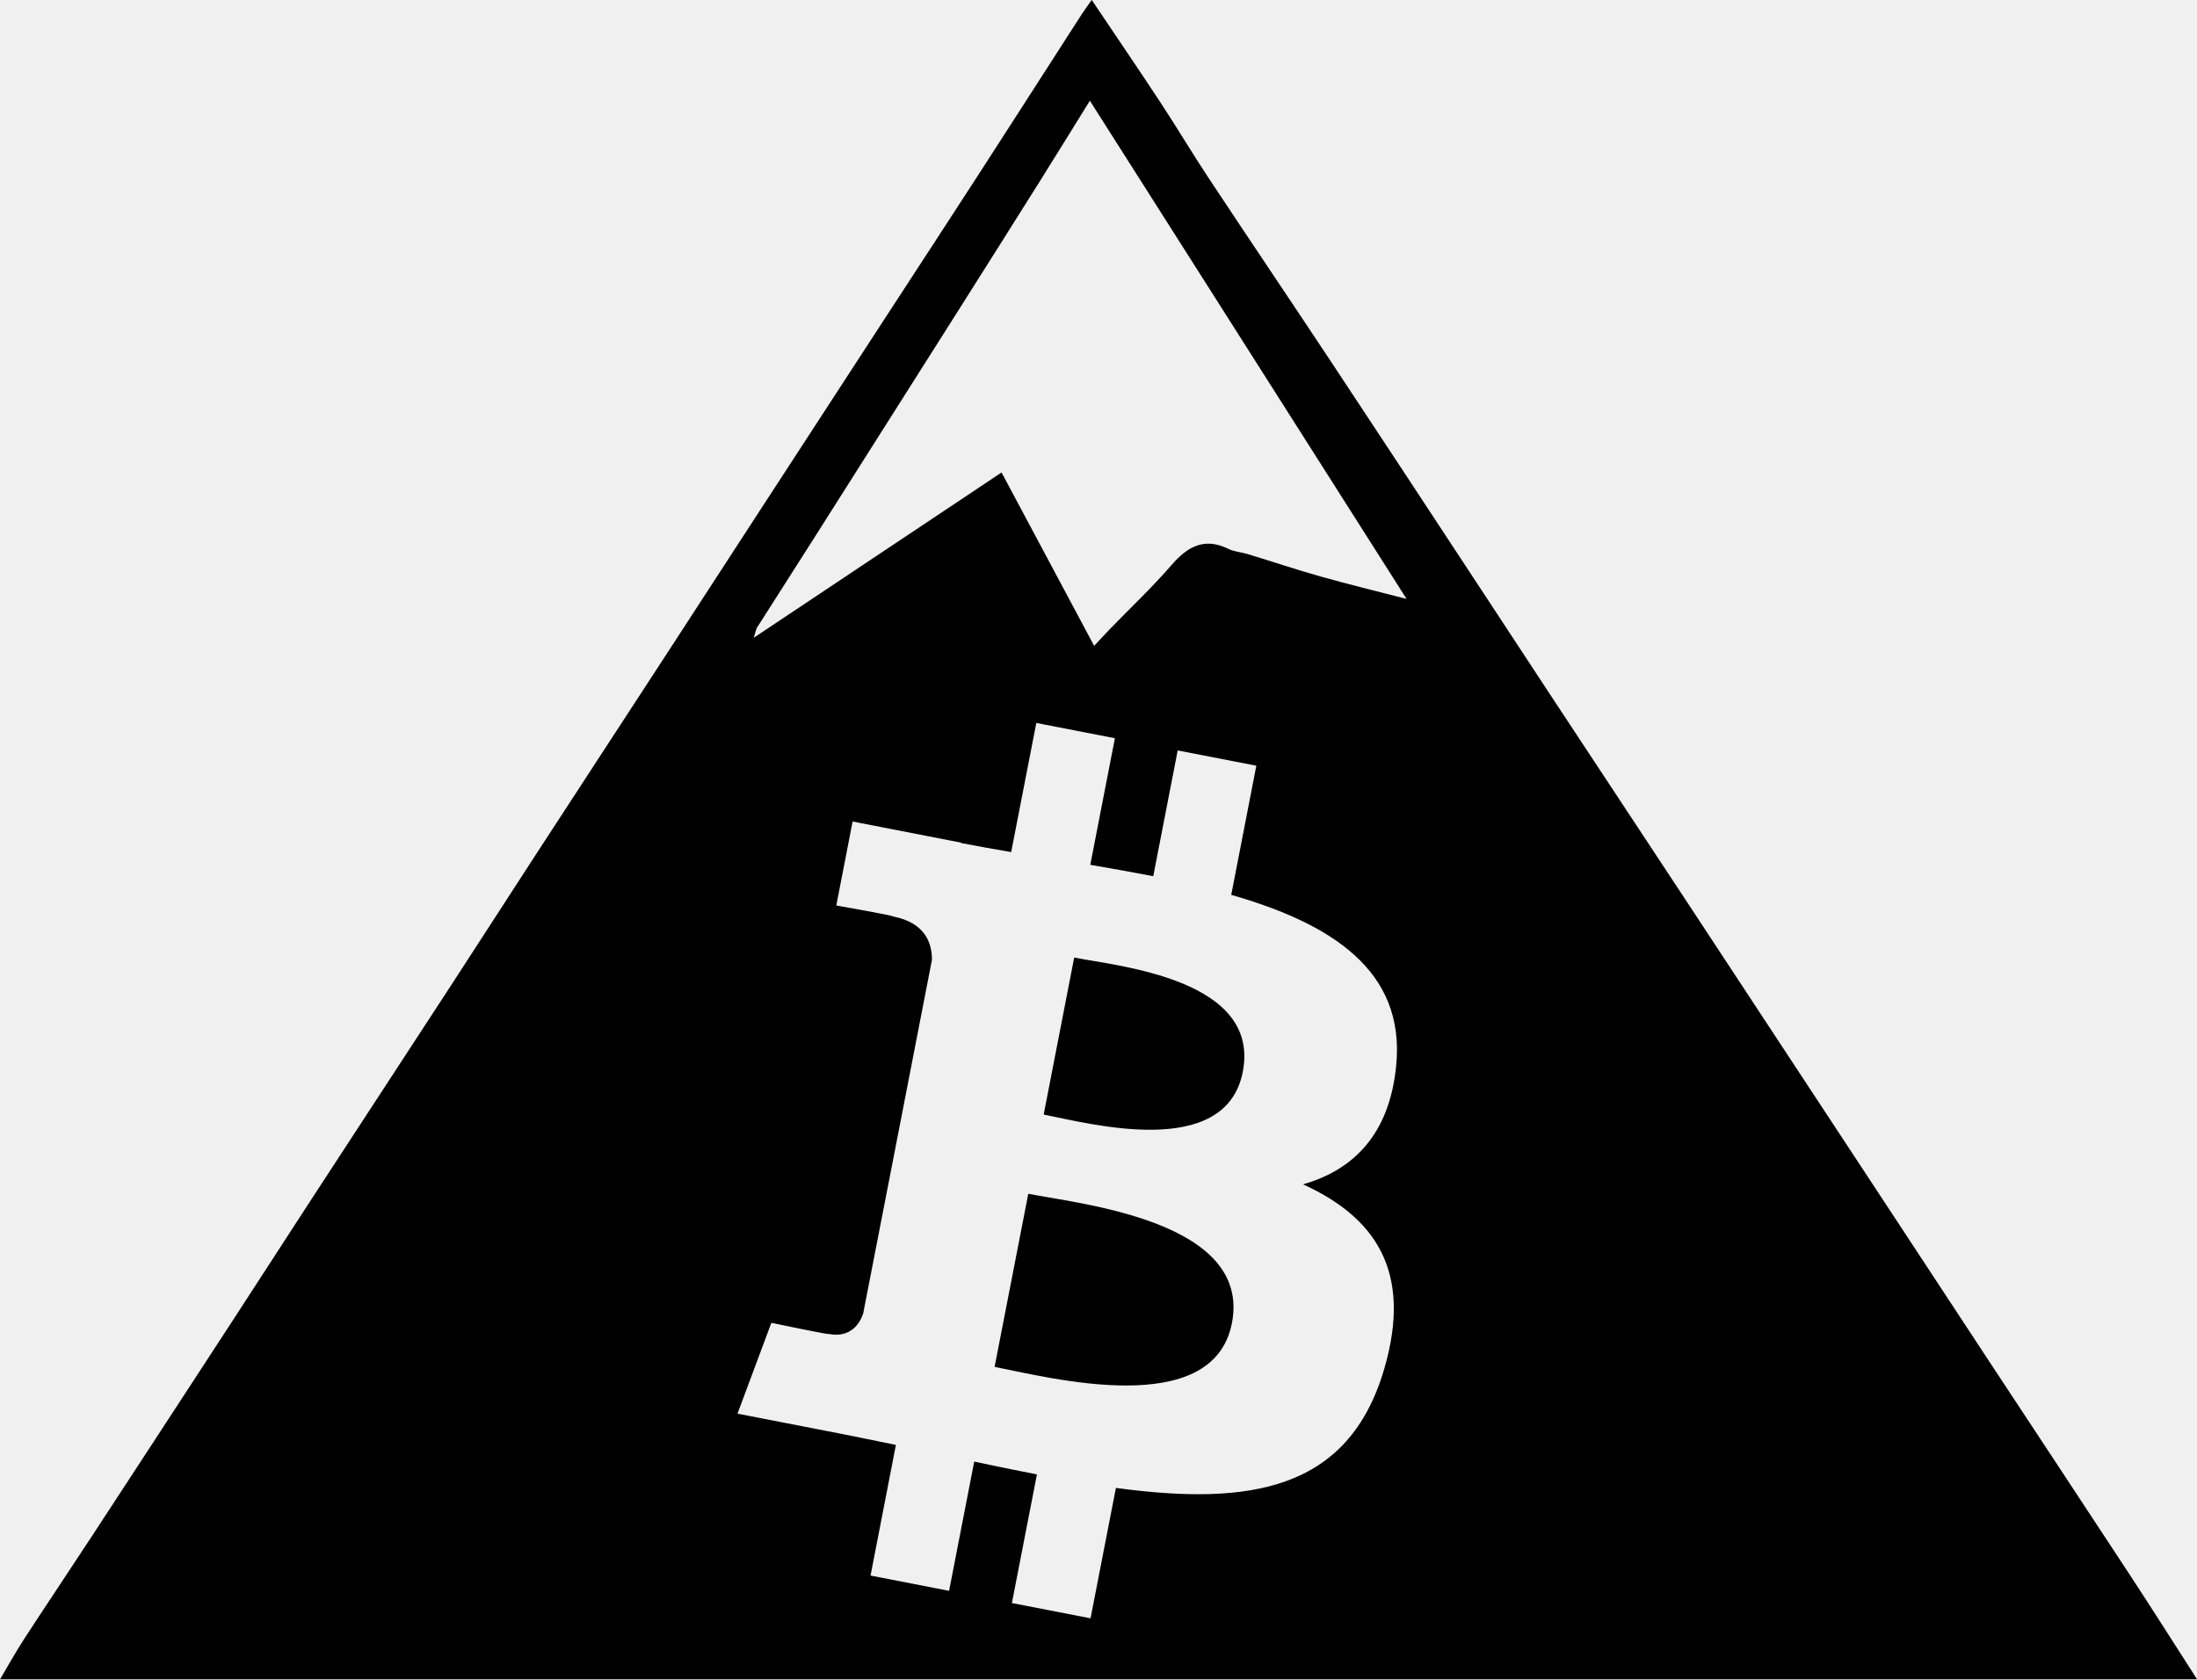
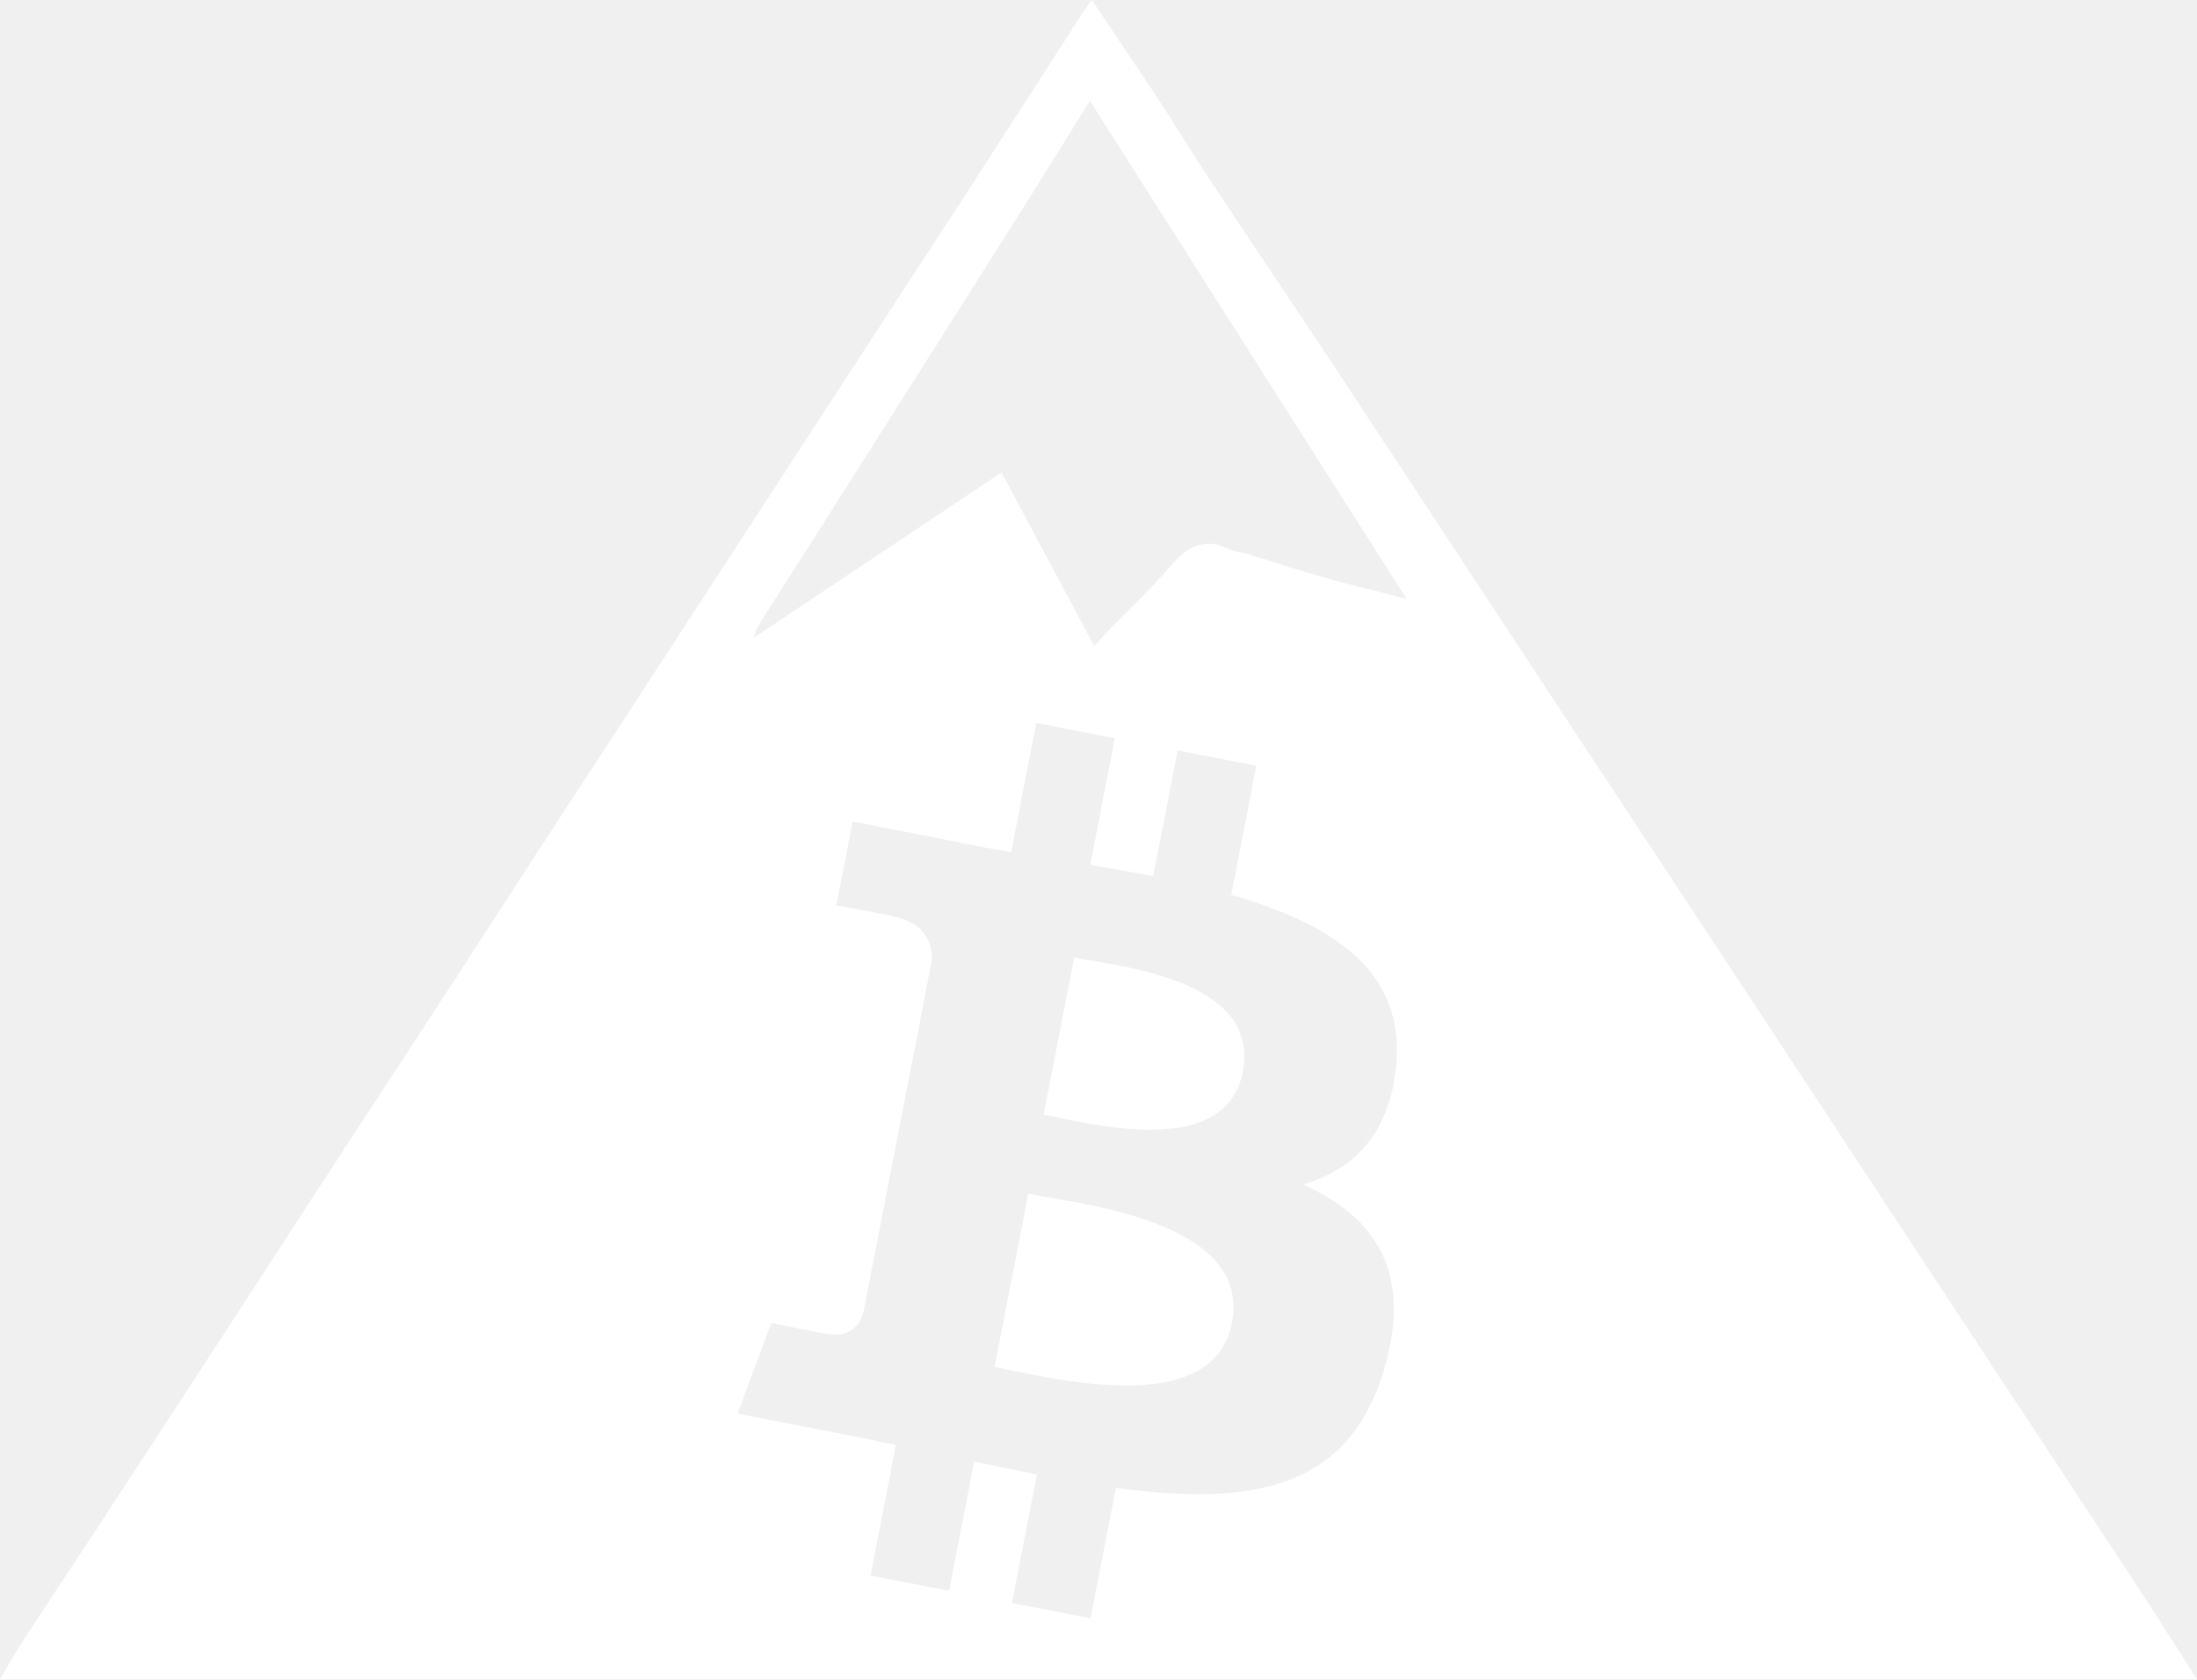
<svg xmlns="http://www.w3.org/2000/svg" width="223.29" height="170.71" enable-background="new 0 0 226.77 184.25" version="1.1" viewBox="0 0 223.29 170.71" xml:space="preserve">
-   <g transform="translate(-1.846 -7.504)">
+   <g transform="translate(-1.846 -7.504)" fill="#fff">
    <g>
      <path d="m143.75 115.78c0.928-9.645-6.626-14.404-16.768-17.313l2.55-13.129-7.992-1.552-2.484 12.783c-2.104-0.408-4.257-0.784-6.4-1.156l2.502-12.868-7.987-1.553-2.555 13.127c-1.737-0.302-3.442-0.6-5.101-0.921l6e-3 -0.04-11.021-2.146-1.657 8.535s5.923 1.034 5.804 1.125c3.237 0.631 3.925 2.714 3.917 4.395l-2.906 14.958-0.011 0.058-4.075 20.951c-0.341 0.992-1.256 2.502-3.519 2.064 0.085 0.111-5.811-1.128-5.811-1.128l-3.442 9.232 10.401 2.021c1.933 0.378 3.833 0.781 5.699 1.157l-2.577 13.28 7.983 1.552 2.554-13.137c2.185 0.47 4.302 0.901 6.373 1.303l-2.543 13.075 7.993 1.552 2.578-13.254c13.589 1.839 23.651 0.284 27.272-12.104 2.918-9.979-0.98-15.439-8.254-18.756 5.095-1.458 8.802-5.053 9.471-12.111zm-16.7 26.222c-1.93 9.926-18.699 5.496-24.119 4.444l3.423-17.592c5.417 1.053 22.708 2.797 20.696 13.148zm1.105-25.545c-1.757 9.027-15.725 5.218-20.236 4.341l3.101-15.955c4.512 0.877 18.963 2.196 17.135 11.614zm-15.353-108.96c2.386 3.553 4.688 6.927 6.934 10.341 1.697 2.582 3.279 5.24 4.983 7.817 4.122 6.229 8.303 12.42 12.429 18.648 4.551 6.868 9.068 13.757 13.598 20.64 2.887 4.388 5.763 8.783 8.652 13.169 4.655 7.064 9.32 14.122 13.977 21.186 2.951 4.478 5.893 8.961 8.84 13.441 4.496 6.836 8.995 13.67 13.491 20.506 2.916 4.434 5.826 8.871 8.745 13.304 4.622 7.019 9.262 14.026 13.869 21.055 2.266 3.456 4.475 6.948 6.823 10.6h-223.29c0.82-1.381 1.574-2.757 2.427-4.068 2.262-3.479 4.579-6.924 6.852-10.396 4.787-7.313 9.563-14.633 14.335-21.956 2.688-4.124 5.351-8.263 8.038-12.386 4.771-7.32 9.557-14.629 14.326-21.95 2.837-4.356 5.647-8.73 8.482-13.088 4.524-6.952 9.061-13.896 13.588-20.846 2.897-4.448 5.784-8.903 8.679-13.354 4.524-6.956 9.051-13.909 13.577-20.863 3.017-4.635 6.046-9.263 9.049-13.907 3.542-5.478 7.06-10.97 10.591-16.453 0.27-0.419 0.571-0.817 1.009-1.44zm0.247 65.659c0.581-0.621 1.054-1.143 1.544-1.649 2.114-2.182 4.333-4.271 6.318-6.564 1.652-1.909 3.356-2.843 5.815-1.631 0.583 0.287 1.287 0.317 1.922 0.511 2.467 0.754 4.914 1.575 7.395 2.276 2.74 0.774 5.51 1.443 8.76 2.287-10.891-17.135-21.493-33.816-32.189-50.644-1.76 2.836-3.435 5.557-5.133 8.263-2.764 4.402-5.539 8.798-8.318 13.19-4.762 7.525-9.529 15.047-14.299 22.566-2.016 3.178-4.05 6.344-6.067 9.521-0.111 0.176-0.138 0.405-0.349 1.055 8.622-5.751 16.861-11.248 25.19-16.805 3.205 6.002 6.277 11.754 9.411 17.624z" />
    </g>
  </g>
</svg>
